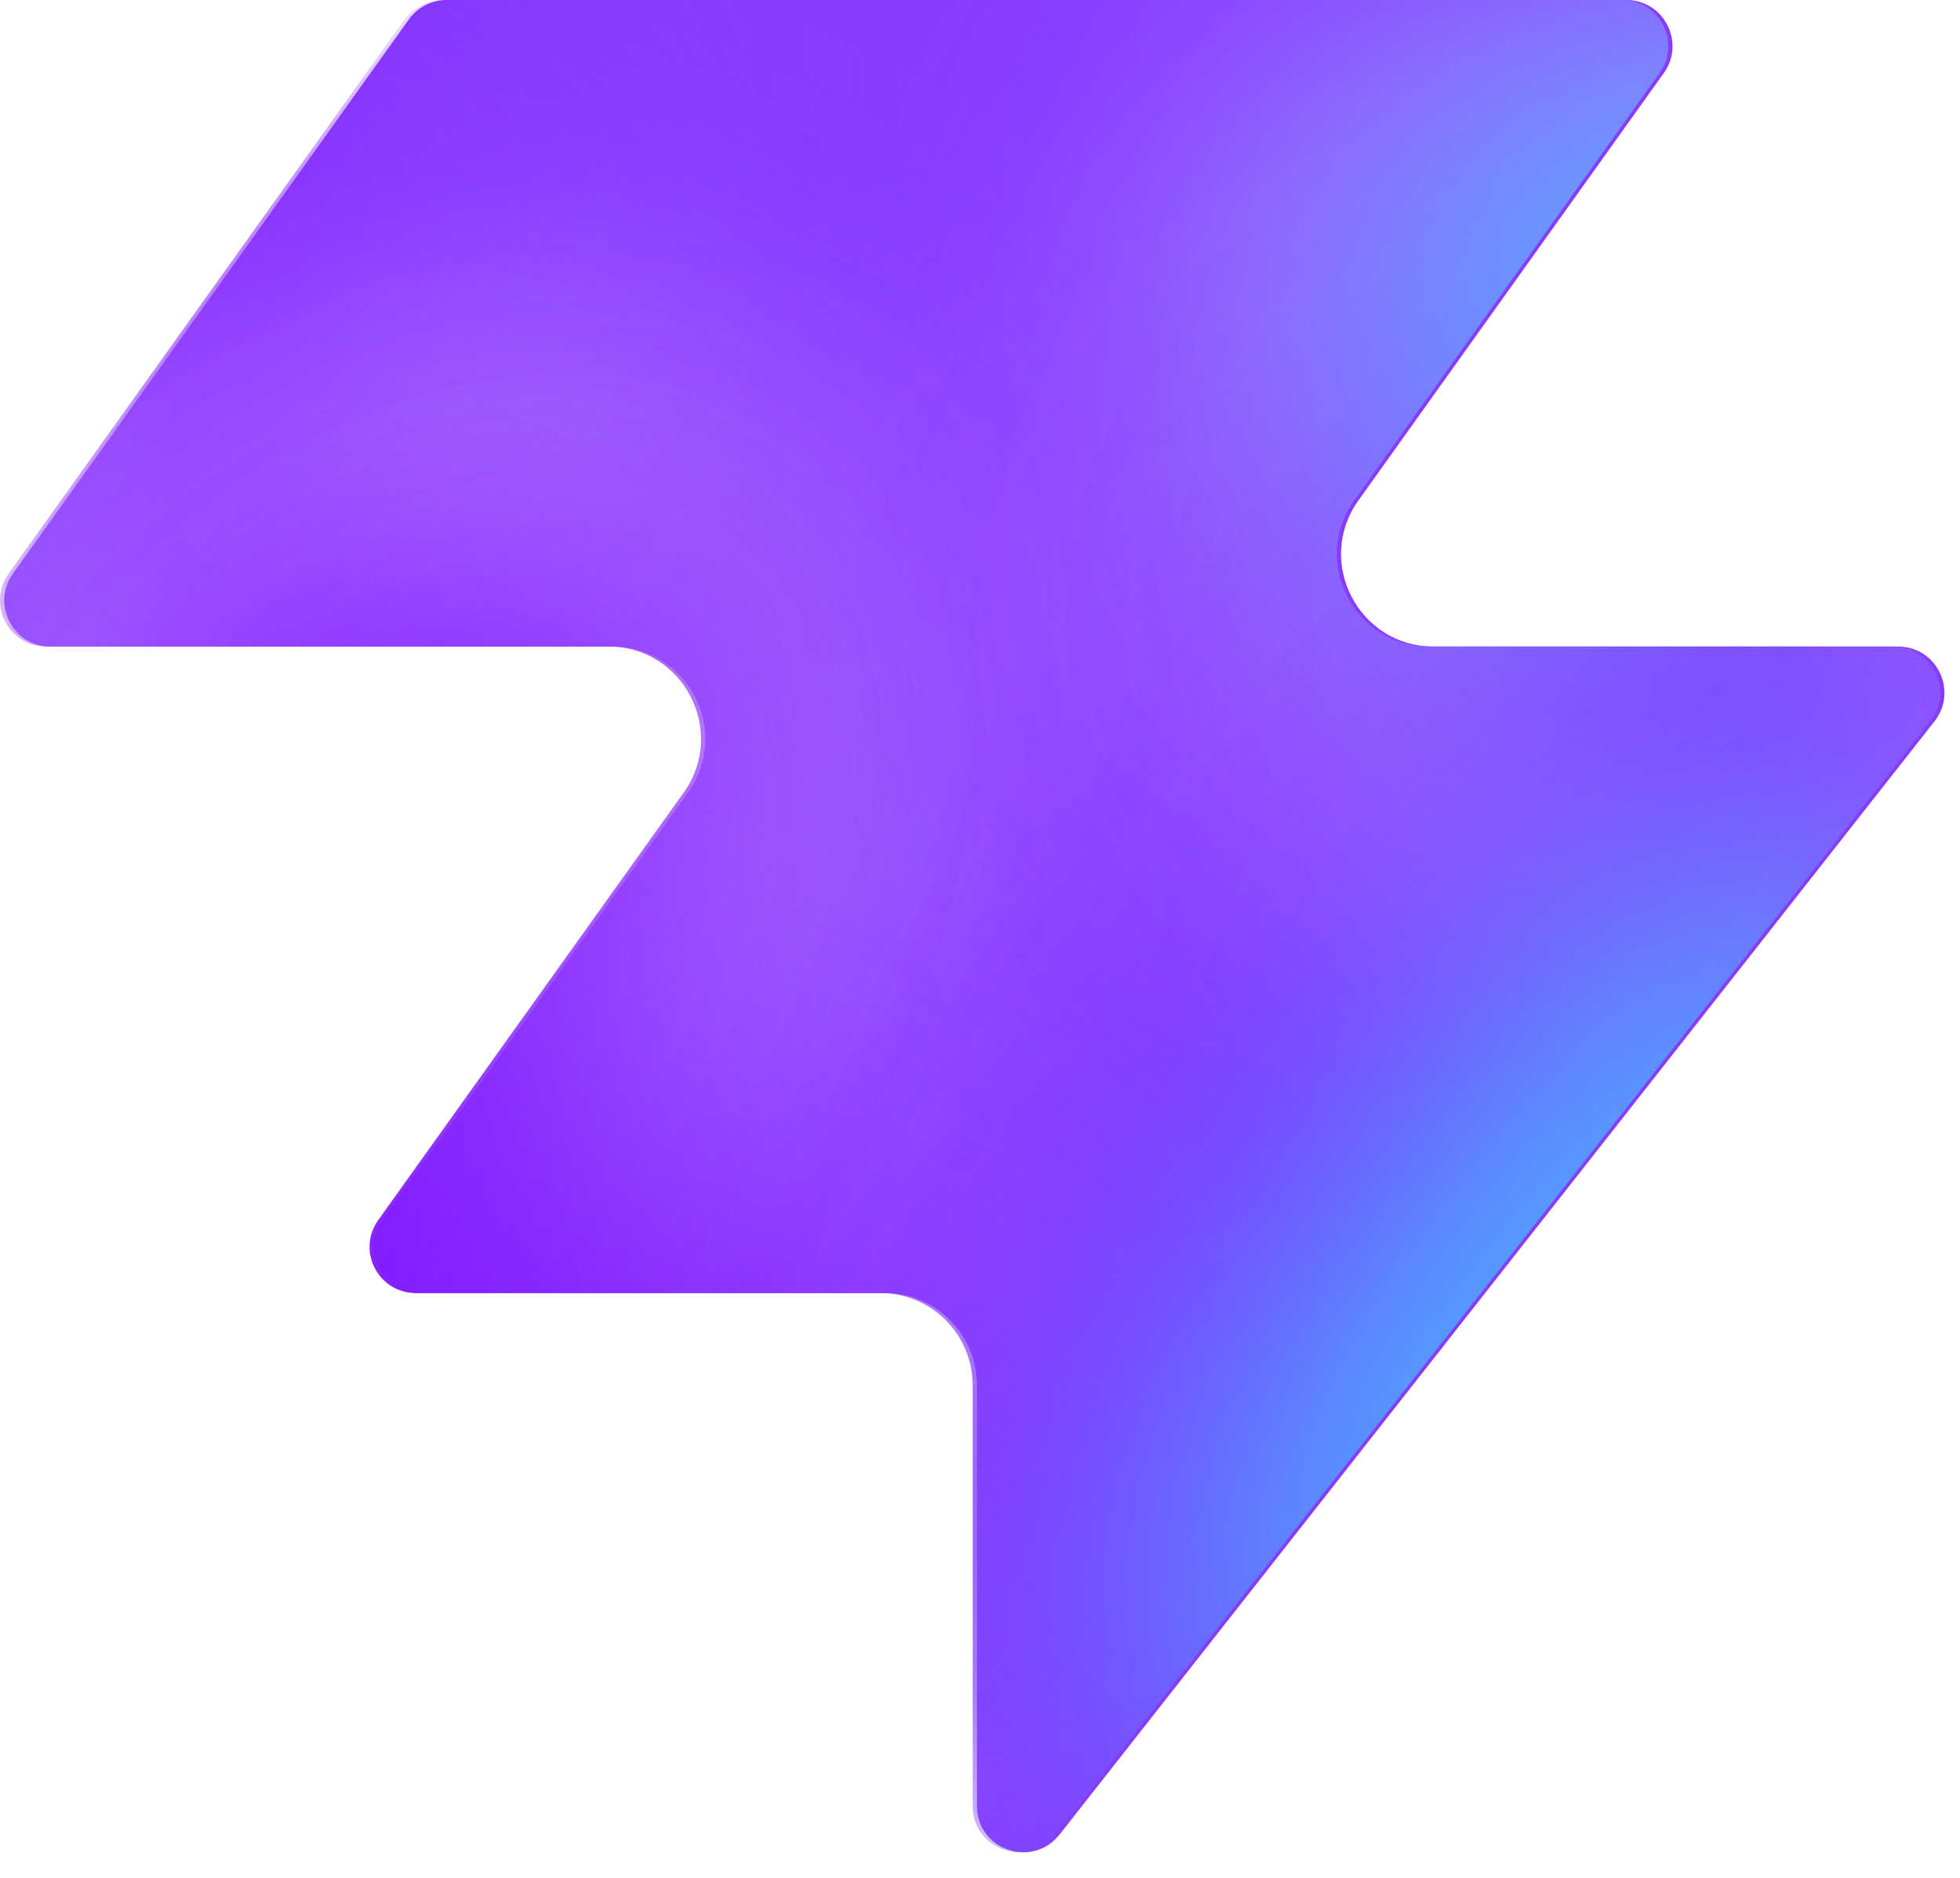
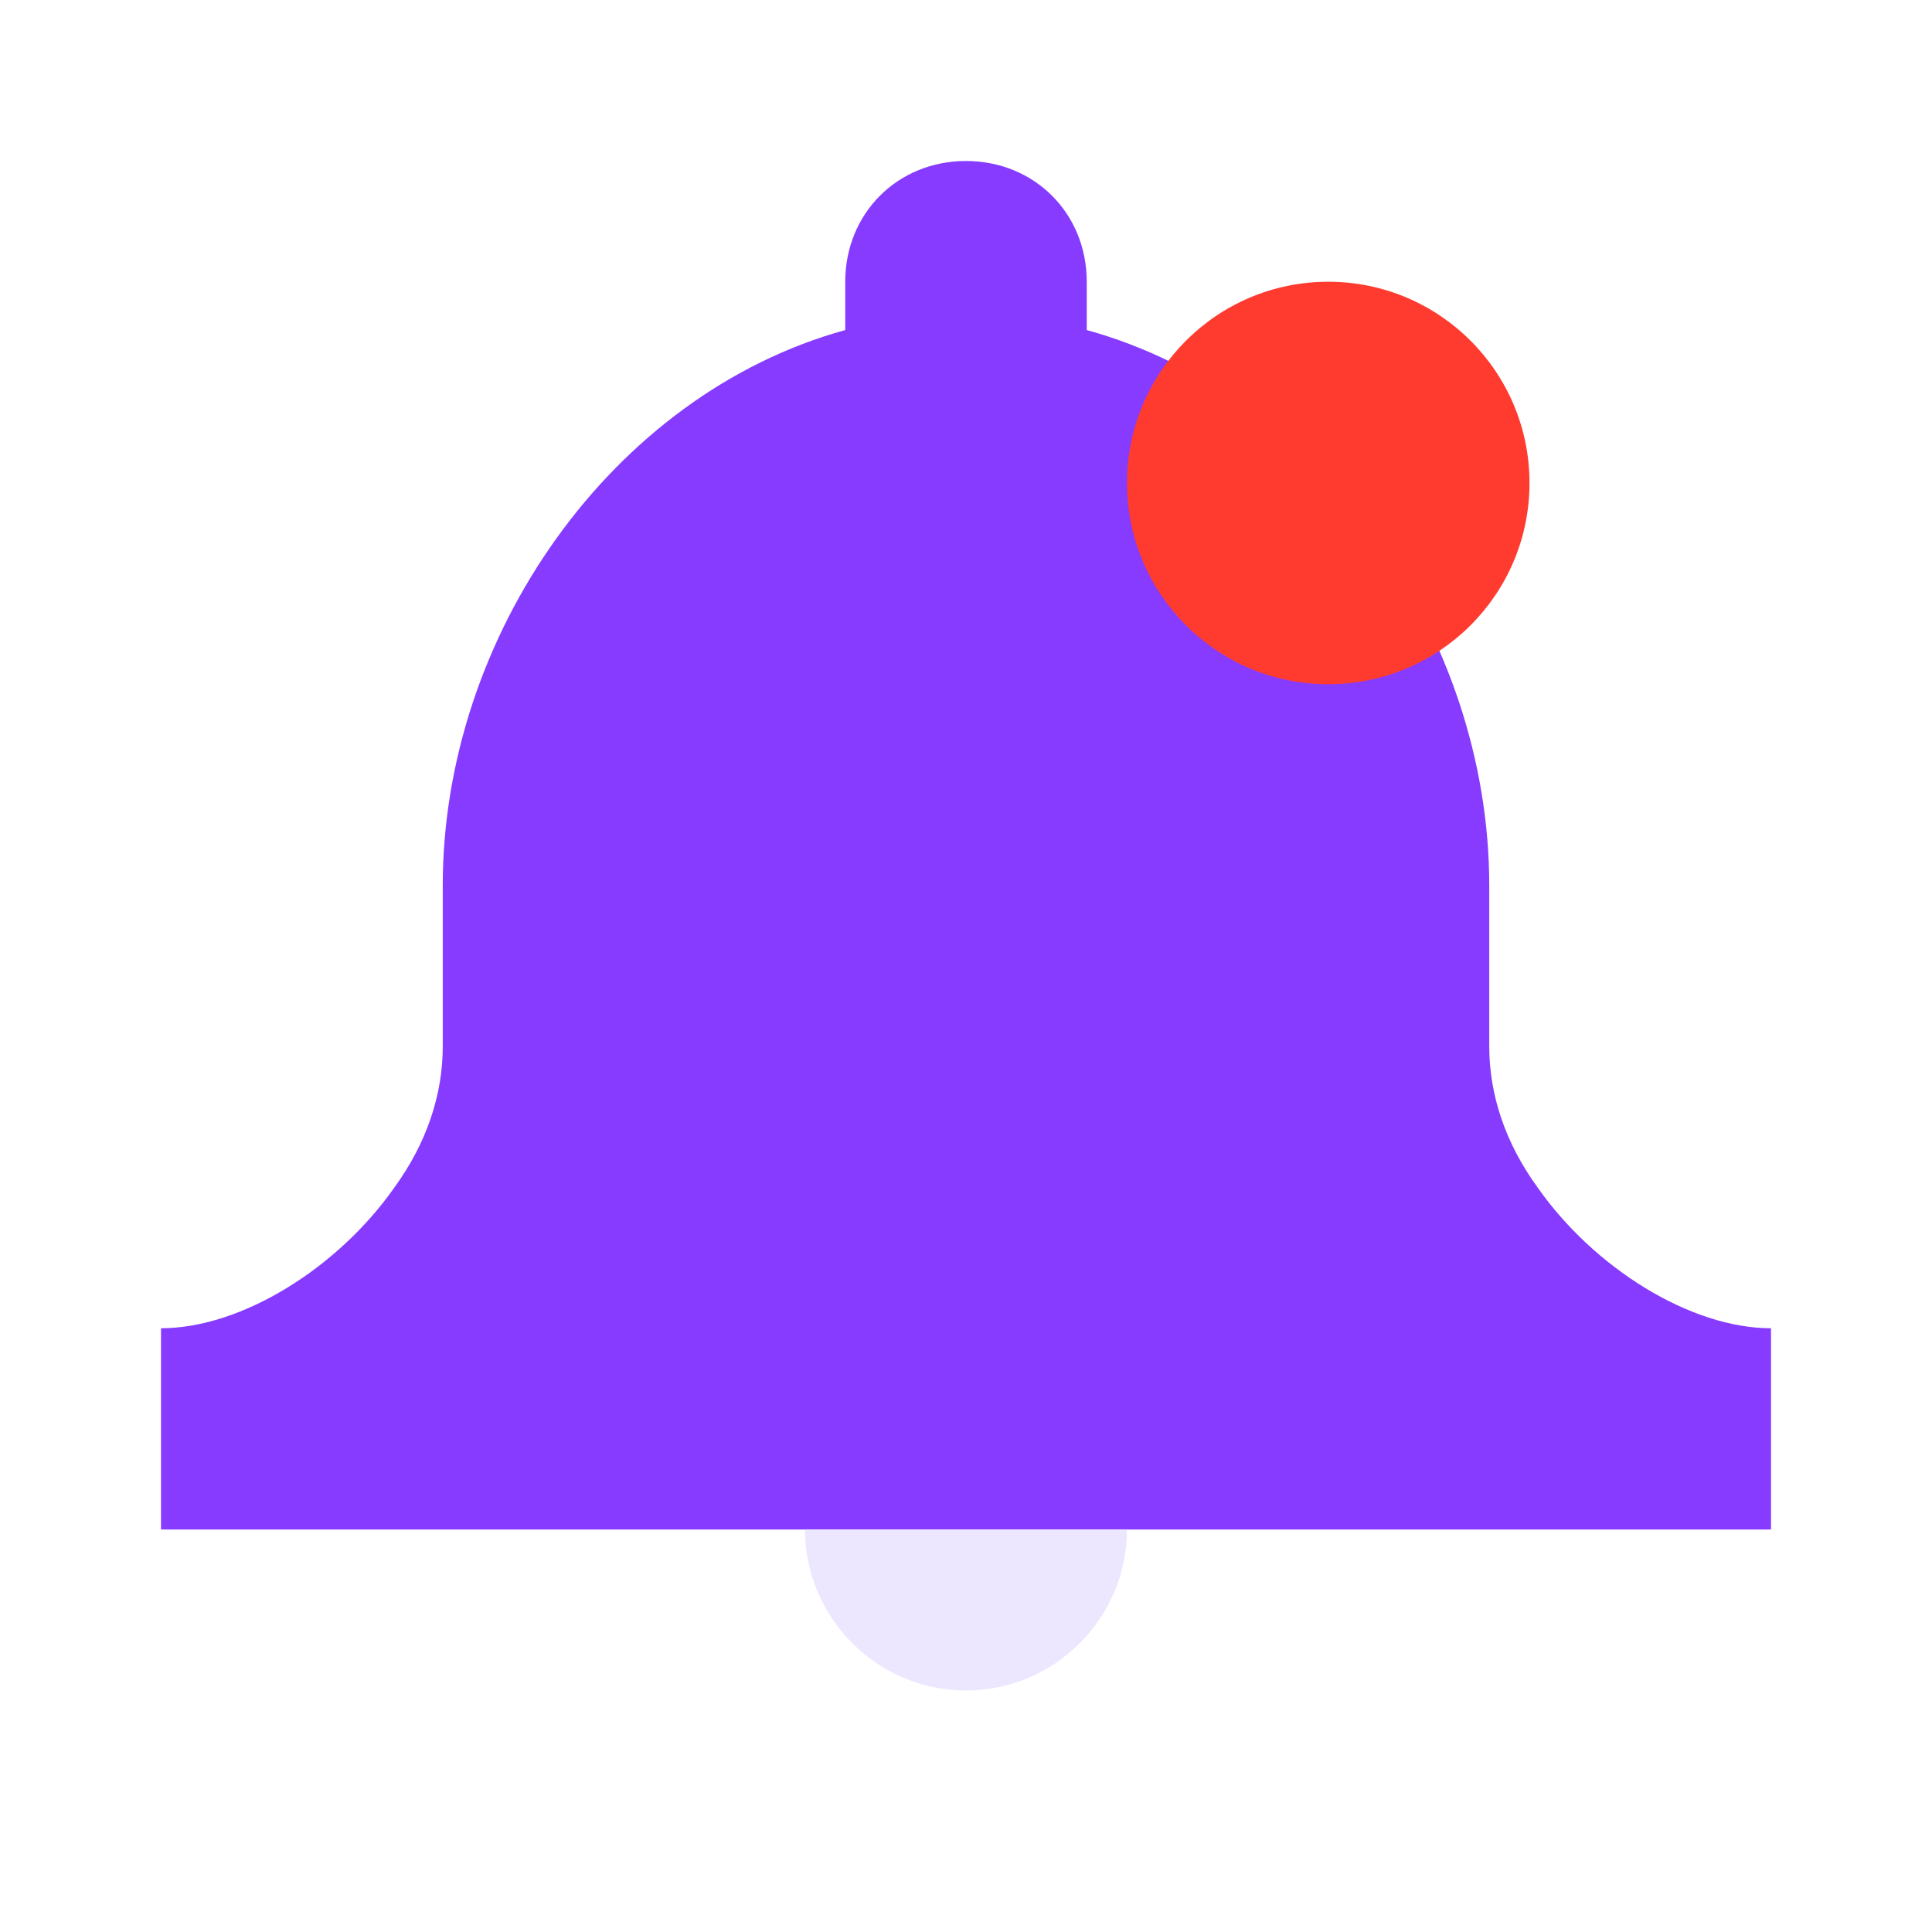
- <svg xmlns="http://www.w3.org/2000/svg" width="48" height="46" fill="none" viewBox="0 0 48 46">
-   <path fill="#863bff" d="M25.946 44.938c-.664.845-2.021.375-2.021-.698V33.937a2.26 2.26 0 0 0-2.262-2.262H10.287c-.92 0-1.456-1.04-.92-1.788l7.48-10.471c1.07-1.497 0-3.578-1.842-3.578H1.237c-.92 0-1.456-1.04-.92-1.788L10.013.474c.214-.297.556-.474.92-.474h28.894c.92 0 1.456 1.04.92 1.788l-7.48 10.471c-1.07 1.498 0 3.579 1.842 3.579h11.377c.943 0 1.473 1.088.89 1.83L25.947 44.94z" style="fill:#863bff;fill:color(display-p3 .525 .23 1);fill-opacity:1" />
-   <mask id="a" width="48" height="46" x="0" y="0" maskUnits="userSpaceOnUse" style="mask-type:alpha">
-     <path fill="#000" d="M25.842 44.938c-.664.844-2.021.375-2.021-.698V33.937a2.26 2.26 0 0 0-2.262-2.262H10.183c-.92 0-1.456-1.04-.92-1.788l7.48-10.471c1.07-1.498 0-3.579-1.842-3.579H1.133c-.92 0-1.456-1.04-.92-1.787L9.91.473c.214-.297.556-.474.92-.474h28.894c.92 0 1.456 1.04.92 1.788l-7.48 10.471c-1.07 1.498 0 3.578 1.842 3.578h11.377c.943 0 1.473 1.088.89 1.832L25.843 44.94z" style="fill:#000;fill-opacity:1" />
-   </mask>
-   <g mask="url(#a)">
-     <g filter="url(#b)">
-       <ellipse cx="5.508" cy="14.704" fill="#ede6ff" rx="5.508" ry="14.704" style="fill:#ede6ff;fill:color(display-p3 .927 .903 1);fill-opacity:1" transform="matrix(.00324 1 1 -.00324 -4.47 31.516)" />
-     </g>
-     <g filter="url(#c)">
-       <ellipse cx="10.399" cy="29.851" fill="#ede6ff" rx="10.399" ry="29.851" style="fill:#ede6ff;fill:color(display-p3 .927 .903 1);fill-opacity:1" transform="matrix(.00324 1 1 -.00324 -39.328 7.883)" />
-     </g>
-     <g filter="url(#d)">
-       <ellipse cx="5.508" cy="30.487" fill="#7e14ff" rx="5.508" ry="30.487" style="fill:#7e14ff;fill:color(display-p3 .492 .077 1);fill-opacity:1" transform="rotate(89.814 -25.913 -14.639)scale(1 -1)" />
-     </g>
-     <g filter="url(#e)">
-       <ellipse cx="5.508" cy="30.599" fill="#7e14ff" rx="5.508" ry="30.599" style="fill:#7e14ff;fill:color(display-p3 .492 .077 1);fill-opacity:1" transform="rotate(89.814 -32.644 -3.334)scale(1 -1)" />
-     </g>
-     <g filter="url(#f)">
-       <ellipse cx="5.508" cy="30.599" fill="#7e14ff" rx="5.508" ry="30.599" style="fill:#7e14ff;fill:color(display-p3 .492 .077 1);fill-opacity:1" transform="matrix(.00324 1 1 -.00324 -34.34 30.47)" />
-     </g>
-     <g filter="url(#g)">
-       <ellipse cx="14.072" cy="22.078" fill="#ede6ff" rx="14.072" ry="22.078" style="fill:#ede6ff;fill:color(display-p3 .927 .903 1);fill-opacity:1" transform="rotate(93.35 24.506 48.493)scale(-1 1)" />
-     </g>
-     <g filter="url(#h)">
-       <ellipse cx="3.47" cy="21.501" fill="#7e14ff" rx="3.47" ry="21.501" style="fill:#7e14ff;fill:color(display-p3 .492 .077 1);fill-opacity:1" transform="rotate(89.009 28.708 47.59)scale(-1 1)" />
-     </g>
-     <g filter="url(#i)">
-       <ellipse cx="3.47" cy="21.501" fill="#7e14ff" rx="3.47" ry="21.501" style="fill:#7e14ff;fill:color(display-p3 .492 .077 1);fill-opacity:1" transform="rotate(89.009 28.708 47.59)scale(-1 1)" />
-     </g>
-     <g filter="url(#j)">
-       <ellipse cx=".387" cy="8.972" fill="#7e14ff" rx="4.407" ry="29.108" style="fill:#7e14ff;fill:color(display-p3 .492 .077 1);fill-opacity:1" transform="rotate(39.51 .387 8.972)" />
-     </g>
-     <g filter="url(#k)">
-       <ellipse cx="47.523" cy="-6.092" fill="#7e14ff" rx="4.407" ry="29.108" style="fill:#7e14ff;fill:color(display-p3 .492 .077 1);fill-opacity:1" transform="rotate(37.892 47.523 -6.092)" />
-     </g>
-     <g filter="url(#l)">
-       <ellipse cx="41.412" cy="6.333" fill="#47bfff" rx="5.971" ry="9.665" style="fill:#47bfff;fill:color(display-p3 .28 .748 1);fill-opacity:1" transform="rotate(37.892 41.412 6.333)" />
-     </g>
-     <g filter="url(#m)">
-       <ellipse cx="-1.879" cy="38.332" fill="#7e14ff" rx="4.407" ry="29.108" style="fill:#7e14ff;fill:color(display-p3 .492 .077 1);fill-opacity:1" transform="rotate(37.892 -1.88 38.332)" />
-     </g>
-     <g filter="url(#n)">
-       <ellipse cx="-1.879" cy="38.332" fill="#7e14ff" rx="4.407" ry="29.108" style="fill:#7e14ff;fill:color(display-p3 .492 .077 1);fill-opacity:1" transform="rotate(37.892 -1.88 38.332)" />
-     </g>
-     <g filter="url(#o)">
-       <ellipse cx="35.651" cy="29.907" fill="#7e14ff" rx="4.407" ry="29.108" style="fill:#7e14ff;fill:color(display-p3 .492 .077 1);fill-opacity:1" transform="rotate(37.892 35.651 29.907)" />
-     </g>
-     <g filter="url(#p)">
-       <ellipse cx="38.418" cy="32.4" fill="#47bfff" rx="5.971" ry="15.297" style="fill:#47bfff;fill:color(display-p3 .28 .748 1);fill-opacity:1" transform="rotate(37.892 38.418 32.4)" />
-     </g>
-   </g>
-   <defs>
-     <filter id="b" width="60.045" height="41.654" x="-19.77" y="16.149" color-interpolation-filters="sRGB" filterUnits="userSpaceOnUse">
-       <feFlood flood-opacity="0" result="BackgroundImageFix" />
-       <feBlend in="SourceGraphic" in2="BackgroundImageFix" result="shape" />
-       <feGaussianBlur result="effect1_foregroundBlur_2002_17158" stdDeviation="7.659" />
-     </filter>
-     <filter id="c" width="90.34" height="51.437" x="-54.613" y="-7.533" color-interpolation-filters="sRGB" filterUnits="userSpaceOnUse">
-       <feFlood flood-opacity="0" result="BackgroundImageFix" />
-       <feBlend in="SourceGraphic" in2="BackgroundImageFix" result="shape" />
-       <feGaussianBlur result="effect1_foregroundBlur_2002_17158" stdDeviation="7.659" />
-     </filter>
-     <filter id="d" width="79.355" height="29.4" x="-49.64" y="2.03" color-interpolation-filters="sRGB" filterUnits="userSpaceOnUse">
-       <feFlood flood-opacity="0" result="BackgroundImageFix" />
-       <feBlend in="SourceGraphic" in2="BackgroundImageFix" result="shape" />
-       <feGaussianBlur result="effect1_foregroundBlur_2002_17158" stdDeviation="4.596" />
-     </filter>
-     <filter id="e" width="79.579" height="29.4" x="-45.045" y="20.029" color-interpolation-filters="sRGB" filterUnits="userSpaceOnUse">
-       <feFlood flood-opacity="0" result="BackgroundImageFix" />
-       <feBlend in="SourceGraphic" in2="BackgroundImageFix" result="shape" />
-       <feGaussianBlur result="effect1_foregroundBlur_2002_17158" stdDeviation="4.596" />
-     </filter>
-     <filter id="f" width="79.579" height="29.4" x="-43.513" y="21.178" color-interpolation-filters="sRGB" filterUnits="userSpaceOnUse">
-       <feFlood flood-opacity="0" result="BackgroundImageFix" />
-       <feBlend in="SourceGraphic" in2="BackgroundImageFix" result="shape" />
-       <feGaussianBlur result="effect1_foregroundBlur_2002_17158" stdDeviation="4.596" />
-     </filter>
-     <filter id="g" width="74.749" height="58.852" x="15.756" y="-17.901" color-interpolation-filters="sRGB" filterUnits="userSpaceOnUse">
-       <feFlood flood-opacity="0" result="BackgroundImageFix" />
-       <feBlend in="SourceGraphic" in2="BackgroundImageFix" result="shape" />
-       <feGaussianBlur result="effect1_foregroundBlur_2002_17158" stdDeviation="7.659" />
-     </filter>
-     <filter id="h" width="61.377" height="25.362" x="23.548" y="2.284" color-interpolation-filters="sRGB" filterUnits="userSpaceOnUse">
-       <feFlood flood-opacity="0" result="BackgroundImageFix" />
-       <feBlend in="SourceGraphic" in2="BackgroundImageFix" result="shape" />
-       <feGaussianBlur result="effect1_foregroundBlur_2002_17158" stdDeviation="4.596" />
-     </filter>
-     <filter id="i" width="61.377" height="25.362" x="23.548" y="2.284" color-interpolation-filters="sRGB" filterUnits="userSpaceOnUse">
-       <feFlood flood-opacity="0" result="BackgroundImageFix" />
-       <feBlend in="SourceGraphic" in2="BackgroundImageFix" result="shape" />
-       <feGaussianBlur result="effect1_foregroundBlur_2002_17158" stdDeviation="4.596" />
-     </filter>
-     <filter id="j" width="56.045" height="63.649" x="-27.636" y="-22.853" color-interpolation-filters="sRGB" filterUnits="userSpaceOnUse">
-       <feFlood flood-opacity="0" result="BackgroundImageFix" />
-       <feBlend in="SourceGraphic" in2="BackgroundImageFix" result="shape" />
-       <feGaussianBlur result="effect1_foregroundBlur_2002_17158" stdDeviation="4.596" />
-     </filter>
-     <filter id="k" width="54.814" height="64.646" x="20.116" y="-38.415" color-interpolation-filters="sRGB" filterUnits="userSpaceOnUse">
-       <feFlood flood-opacity="0" result="BackgroundImageFix" />
-       <feBlend in="SourceGraphic" in2="BackgroundImageFix" result="shape" />
-       <feGaussianBlur result="effect1_foregroundBlur_2002_17158" stdDeviation="4.596" />
-     </filter>
-     <filter id="l" width="33.541" height="35.313" x="24.641" y="-11.323" color-interpolation-filters="sRGB" filterUnits="userSpaceOnUse">
-       <feFlood flood-opacity="0" result="BackgroundImageFix" />
-       <feBlend in="SourceGraphic" in2="BackgroundImageFix" result="shape" />
-       <feGaussianBlur result="effect1_foregroundBlur_2002_17158" stdDeviation="4.596" />
-     </filter>
-     <filter id="m" width="54.814" height="64.646" x="-29.286" y="6.009" color-interpolation-filters="sRGB" filterUnits="userSpaceOnUse">
-       <feFlood flood-opacity="0" result="BackgroundImageFix" />
-       <feBlend in="SourceGraphic" in2="BackgroundImageFix" result="shape" />
-       <feGaussianBlur result="effect1_foregroundBlur_2002_17158" stdDeviation="4.596" />
-     </filter>
-     <filter id="n" width="54.814" height="64.646" x="-29.286" y="6.009" color-interpolation-filters="sRGB" filterUnits="userSpaceOnUse">
-       <feFlood flood-opacity="0" result="BackgroundImageFix" />
-       <feBlend in="SourceGraphic" in2="BackgroundImageFix" result="shape" />
-       <feGaussianBlur result="effect1_foregroundBlur_2002_17158" stdDeviation="4.596" />
-     </filter>
-     <filter id="o" width="54.814" height="64.646" x="8.244" y="-2.416" color-interpolation-filters="sRGB" filterUnits="userSpaceOnUse">
-       <feFlood flood-opacity="0" result="BackgroundImageFix" />
-       <feBlend in="SourceGraphic" in2="BackgroundImageFix" result="shape" />
-       <feGaussianBlur result="effect1_foregroundBlur_2002_17158" stdDeviation="4.596" />
-     </filter>
-     <filter id="p" width="39.409" height="43.623" x="18.713" y="10.588" color-interpolation-filters="sRGB" filterUnits="userSpaceOnUse">
-       <feFlood flood-opacity="0" result="BackgroundImageFix" />
-       <feBlend in="SourceGraphic" in2="BackgroundImageFix" result="shape" />
-       <feGaussianBlur result="effect1_foregroundBlur_2002_17158" stdDeviation="4.596" />
-     </filter>
-   </defs>
+ <svg xmlns="http://www.w3.org/2000/svg" width="48" height="48" viewBox="0 0 48 48" fill="none">
+   <path fill="#863bff" d="M24 4c-1.7 0-3 1.3-3 3v1.2C15.2 9.8 11 15.8 11 22v4c0 1.2-.4 2.4-1.2 3.5-1.4 2-3.8 3.5-5.8 3.5v5h40v-5c-2 0-4.4-1.5-5.8-3.5-.8-1.1-1.2-2.3-1.2-3.5v-4c0-6.2-4.2-12.2-10-13.8V7c0-1.7-1.3-3-3-3z" />
+   <path fill="#ede6ff" d="M20 38c0 2.2 1.8 4 4 4s4-1.8 4-4z" />
+   <circle cx="33" cy="12" r="5" fill="#ff3b30" />
</svg>
